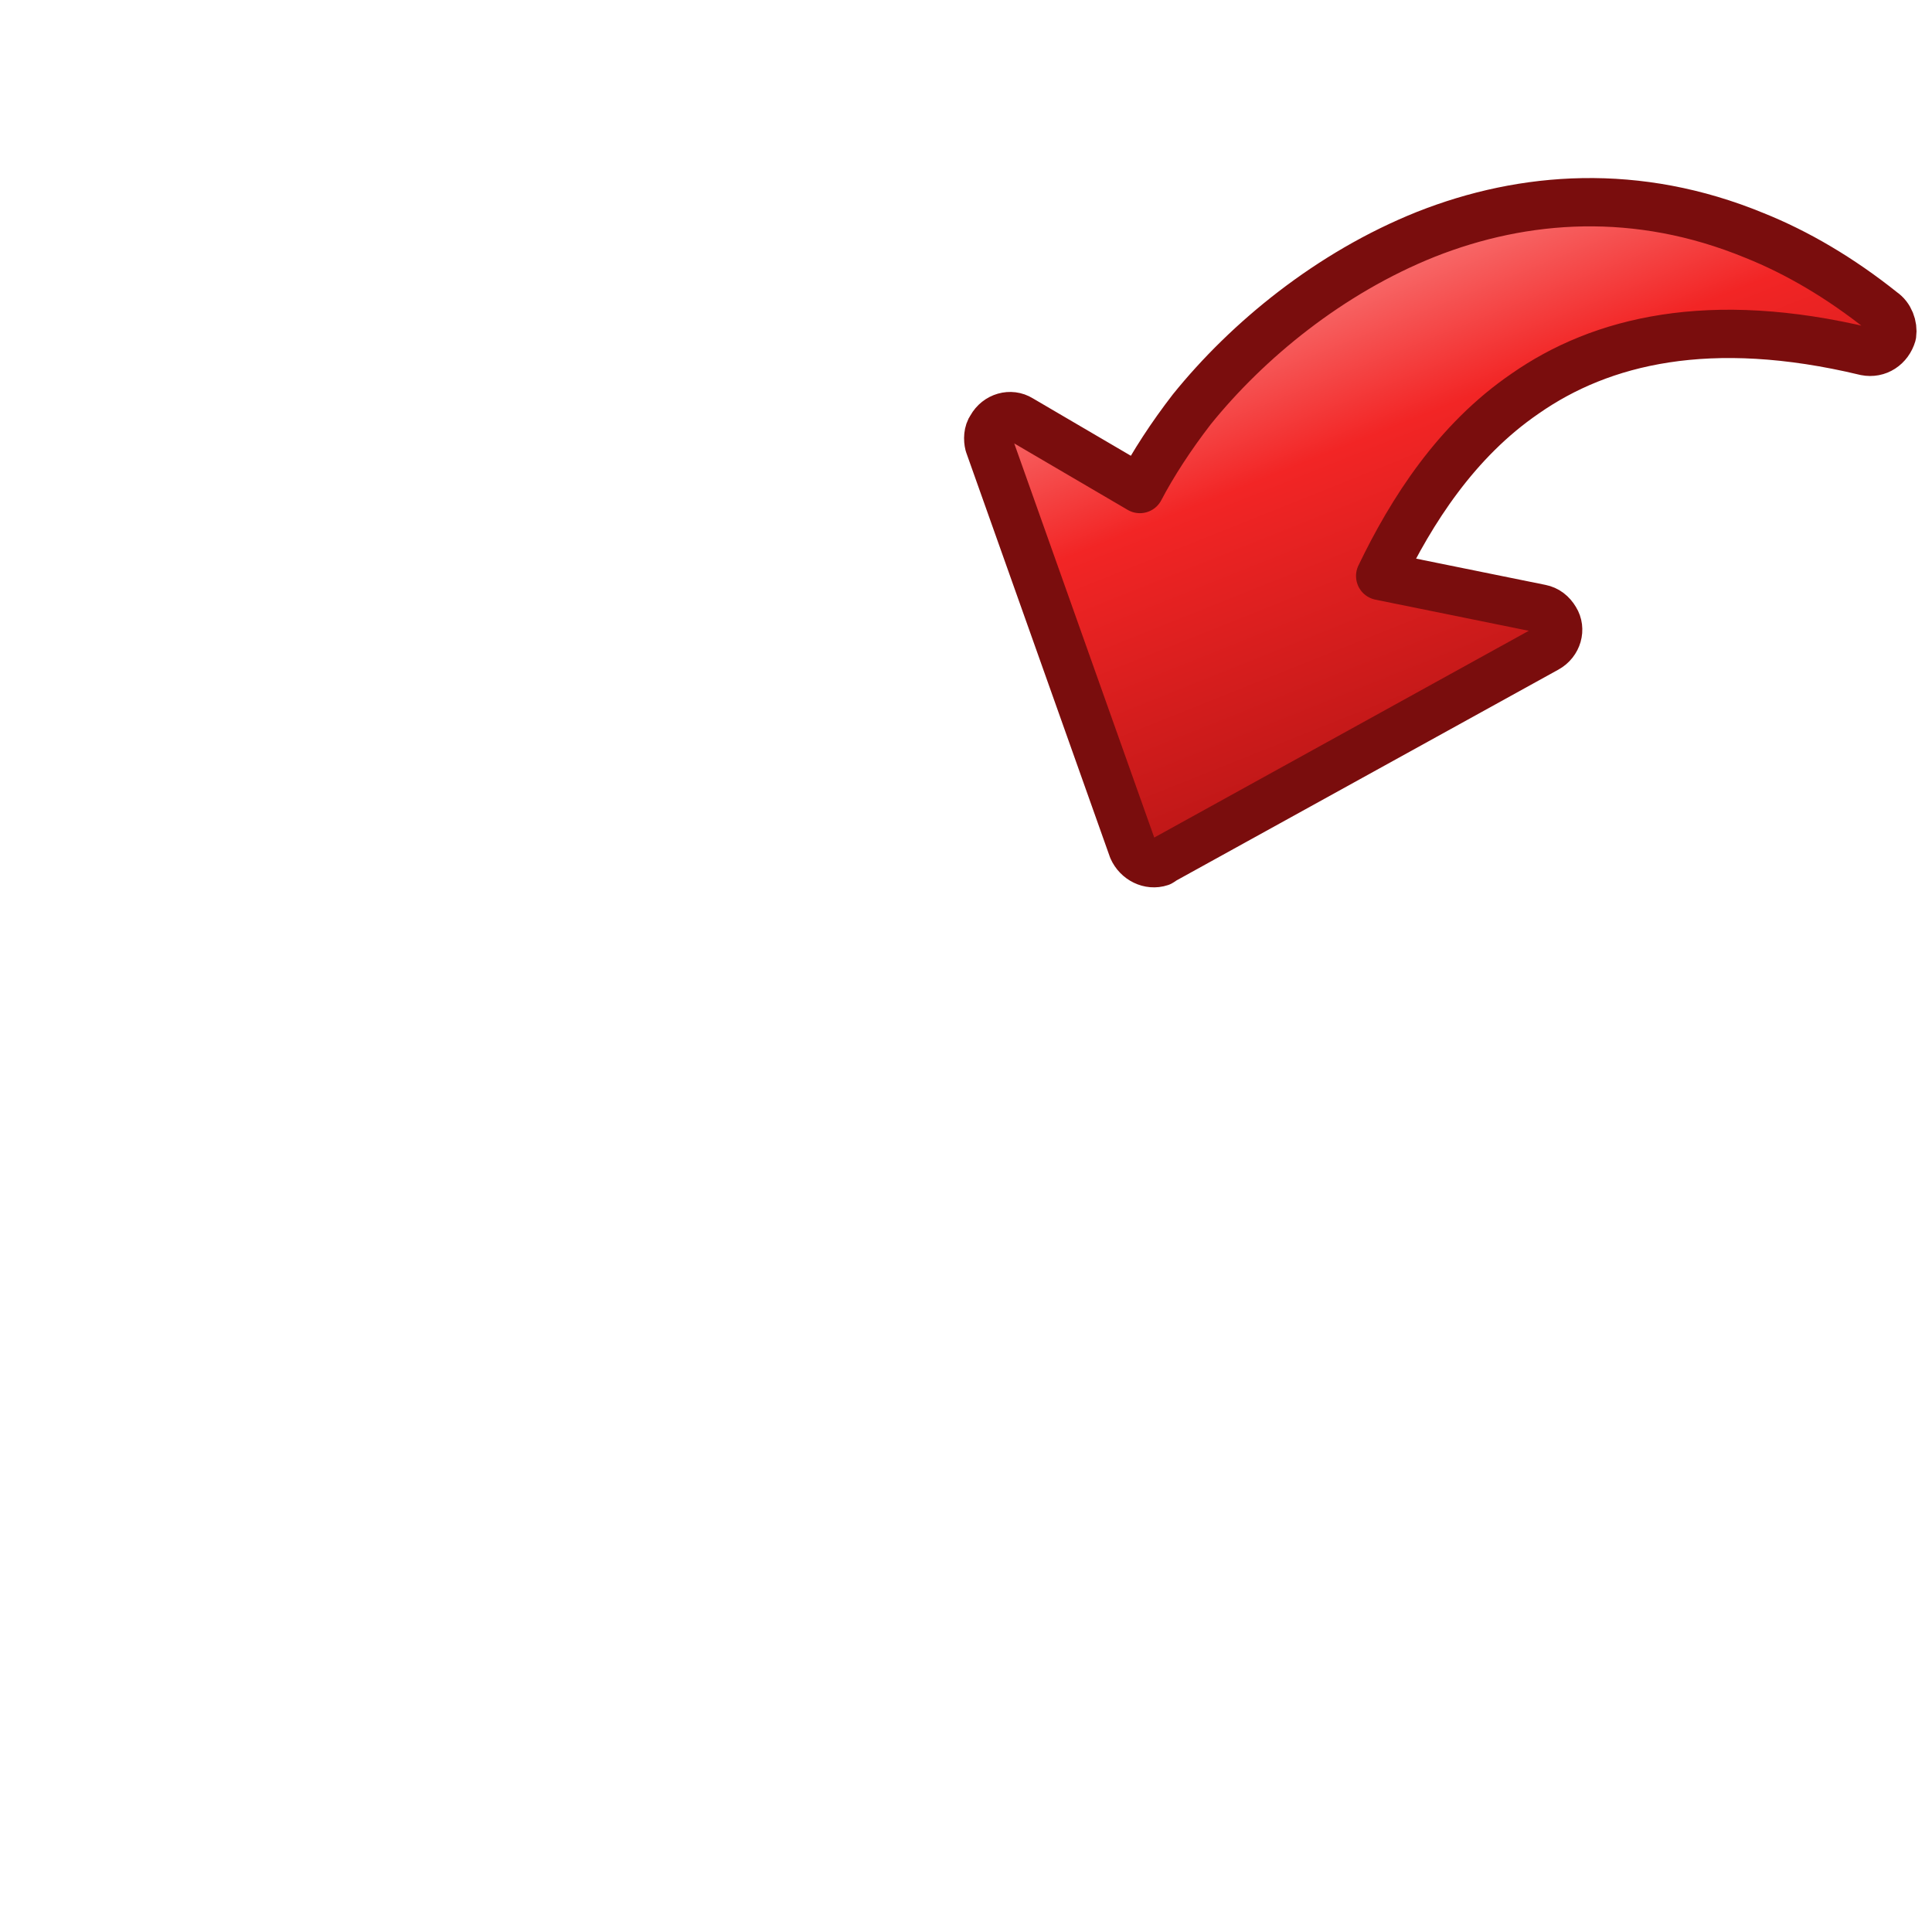
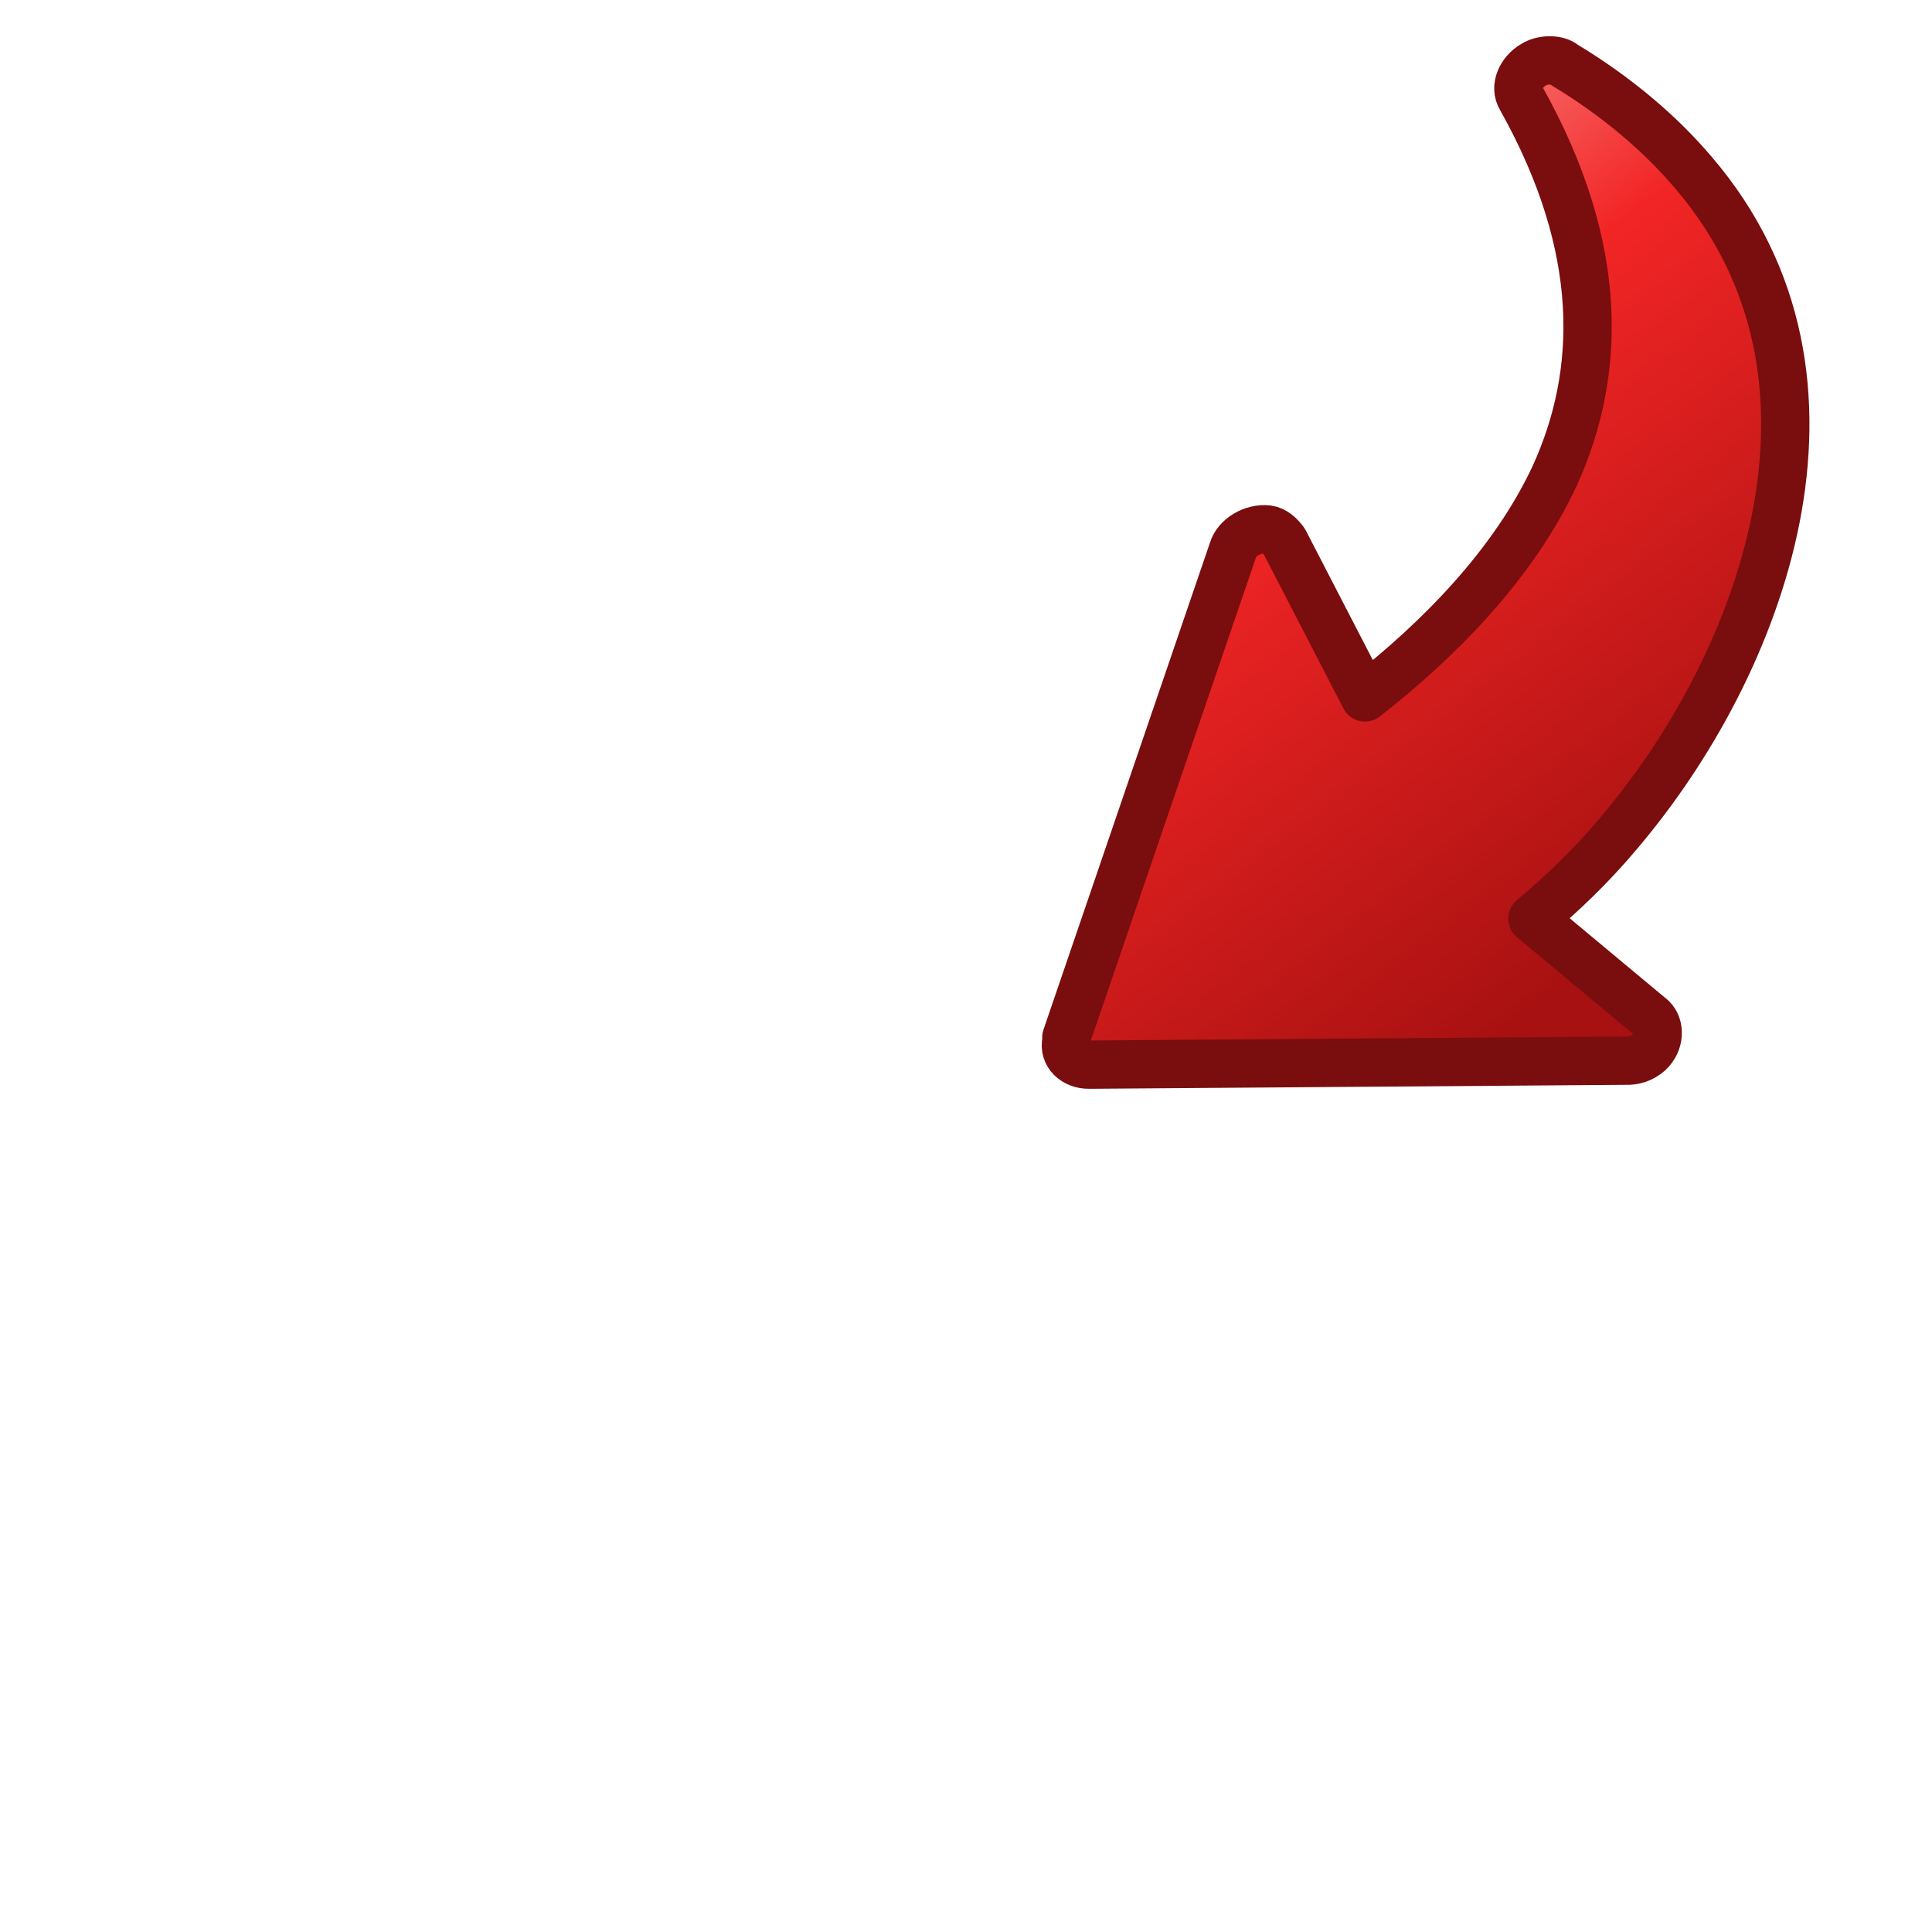
<svg xmlns="http://www.w3.org/2000/svg" viewBox="0 0 16 16">
  <defs>
    <linearGradient id="arr_kad_off" x1="0" y1="0" x2="0.55" y2="1">
      <stop offset="0" stop-color="#ffc9c9" />
      <stop offset="0.45" stop-color="#f22525" />
      <stop offset="1" stop-color="#a81111" />
    </linearGradient>
  </defs>
-   <path d="M 11.43 4.77 L 12.76 5.04 C 12.81 5.05 12.85 5.08 12.88 5.13 C 12.93 5.21 12.9 5.32 12.81 5.37 L 9.64 7.12 L 9.61 7.14 C 9.52 7.17 9.42 7.12 9.38 7.03 L 8.19 3.68 C 8.18 3.64 8.18 3.58 8.21 3.54 C 8.26 3.45 8.37 3.42 8.45 3.47 L 9.44 4.05 C 9.55 3.84 9.7 3.61 9.87 3.39 C 10.33 2.82 11.01 2.26 11.81 1.94 C 12.62 1.62 13.56 1.55 14.53 1.95 C 14.88 2.09 15.24 2.3 15.59 2.58 C 15.65 2.62 15.68 2.7 15.67 2.77 C 15.64 2.87 15.55 2.93 15.45 2.91 C 14.16 2.6 13.26 2.82 12.63 3.26 C 12.06 3.65 11.69 4.23 11.43 4.77 Z" fill="url(#arr_kad_off)" stroke="#7a0d0d" stroke-width="0.4" stroke-linejoin="round" />
+   <path d="M 11.304 5.776 L 10.636 4.484 C 10.6 4.435 10.553 4.392 10.5 4.385 C 10.371 4.37 10.241 4.454 10.211 4.555 L 8.831 8.592 L 8.831 8.622 C 8.806 8.733 8.901 8.818 9.018 8.817 L 13.465 8.784 C 13.532 8.787 13.6 8.766 13.656 8.716 C 13.748 8.63 13.748 8.497 13.681 8.433 L 12.691 7.608 C 12.929 7.408 13.183 7.167 13.408 6.897 C 13.999 6.2 14.513 5.27 14.706 4.295 C 14.898 3.32 14.766 2.295 14.023 1.428 C 13.754 1.111 13.395 0.802 12.952 0.535 C 12.905 0.492 12.782 0.485 12.702 0.535 C 12.597 0.595 12.54 0.72 12.597 0.813 C 13.3 2.067 13.256 3.102 12.877 3.937 C 12.534 4.676 11.909 5.303 11.304 5.776 Z" fill="url(#arr_kad_off)" stroke="#7a0d0d" stroke-width="0.4" stroke-linejoin="round" />
</svg>
